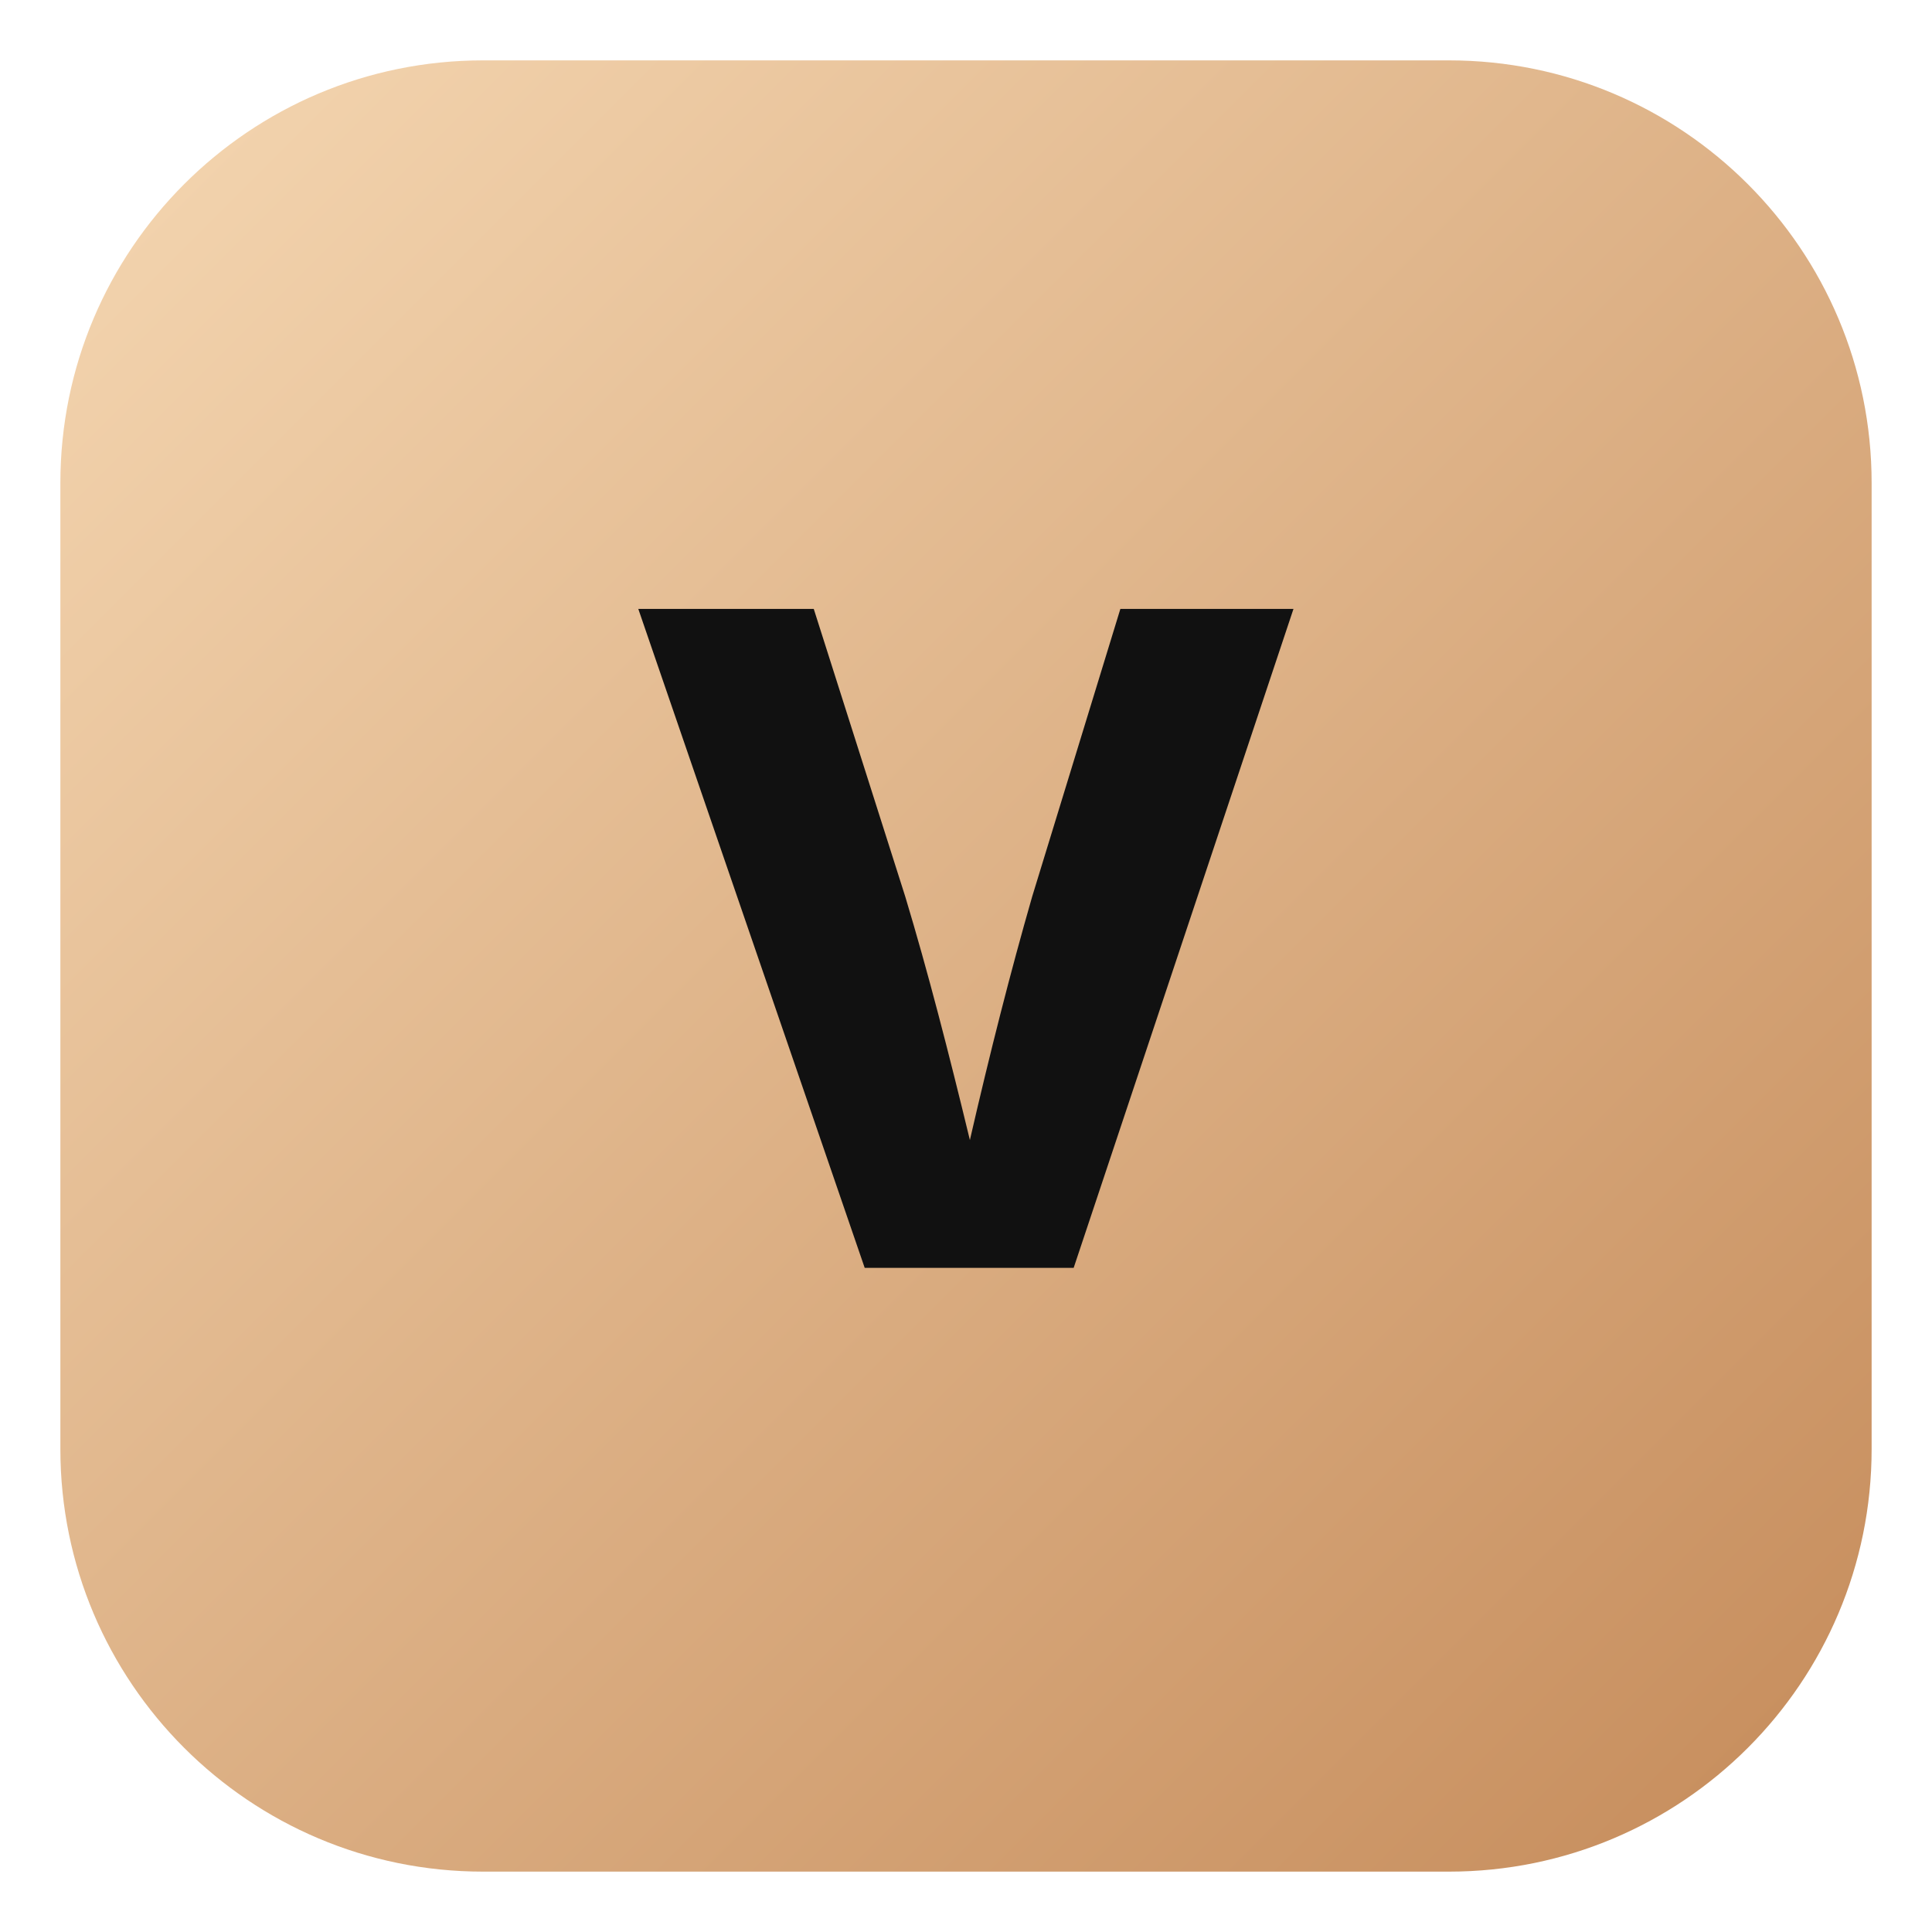
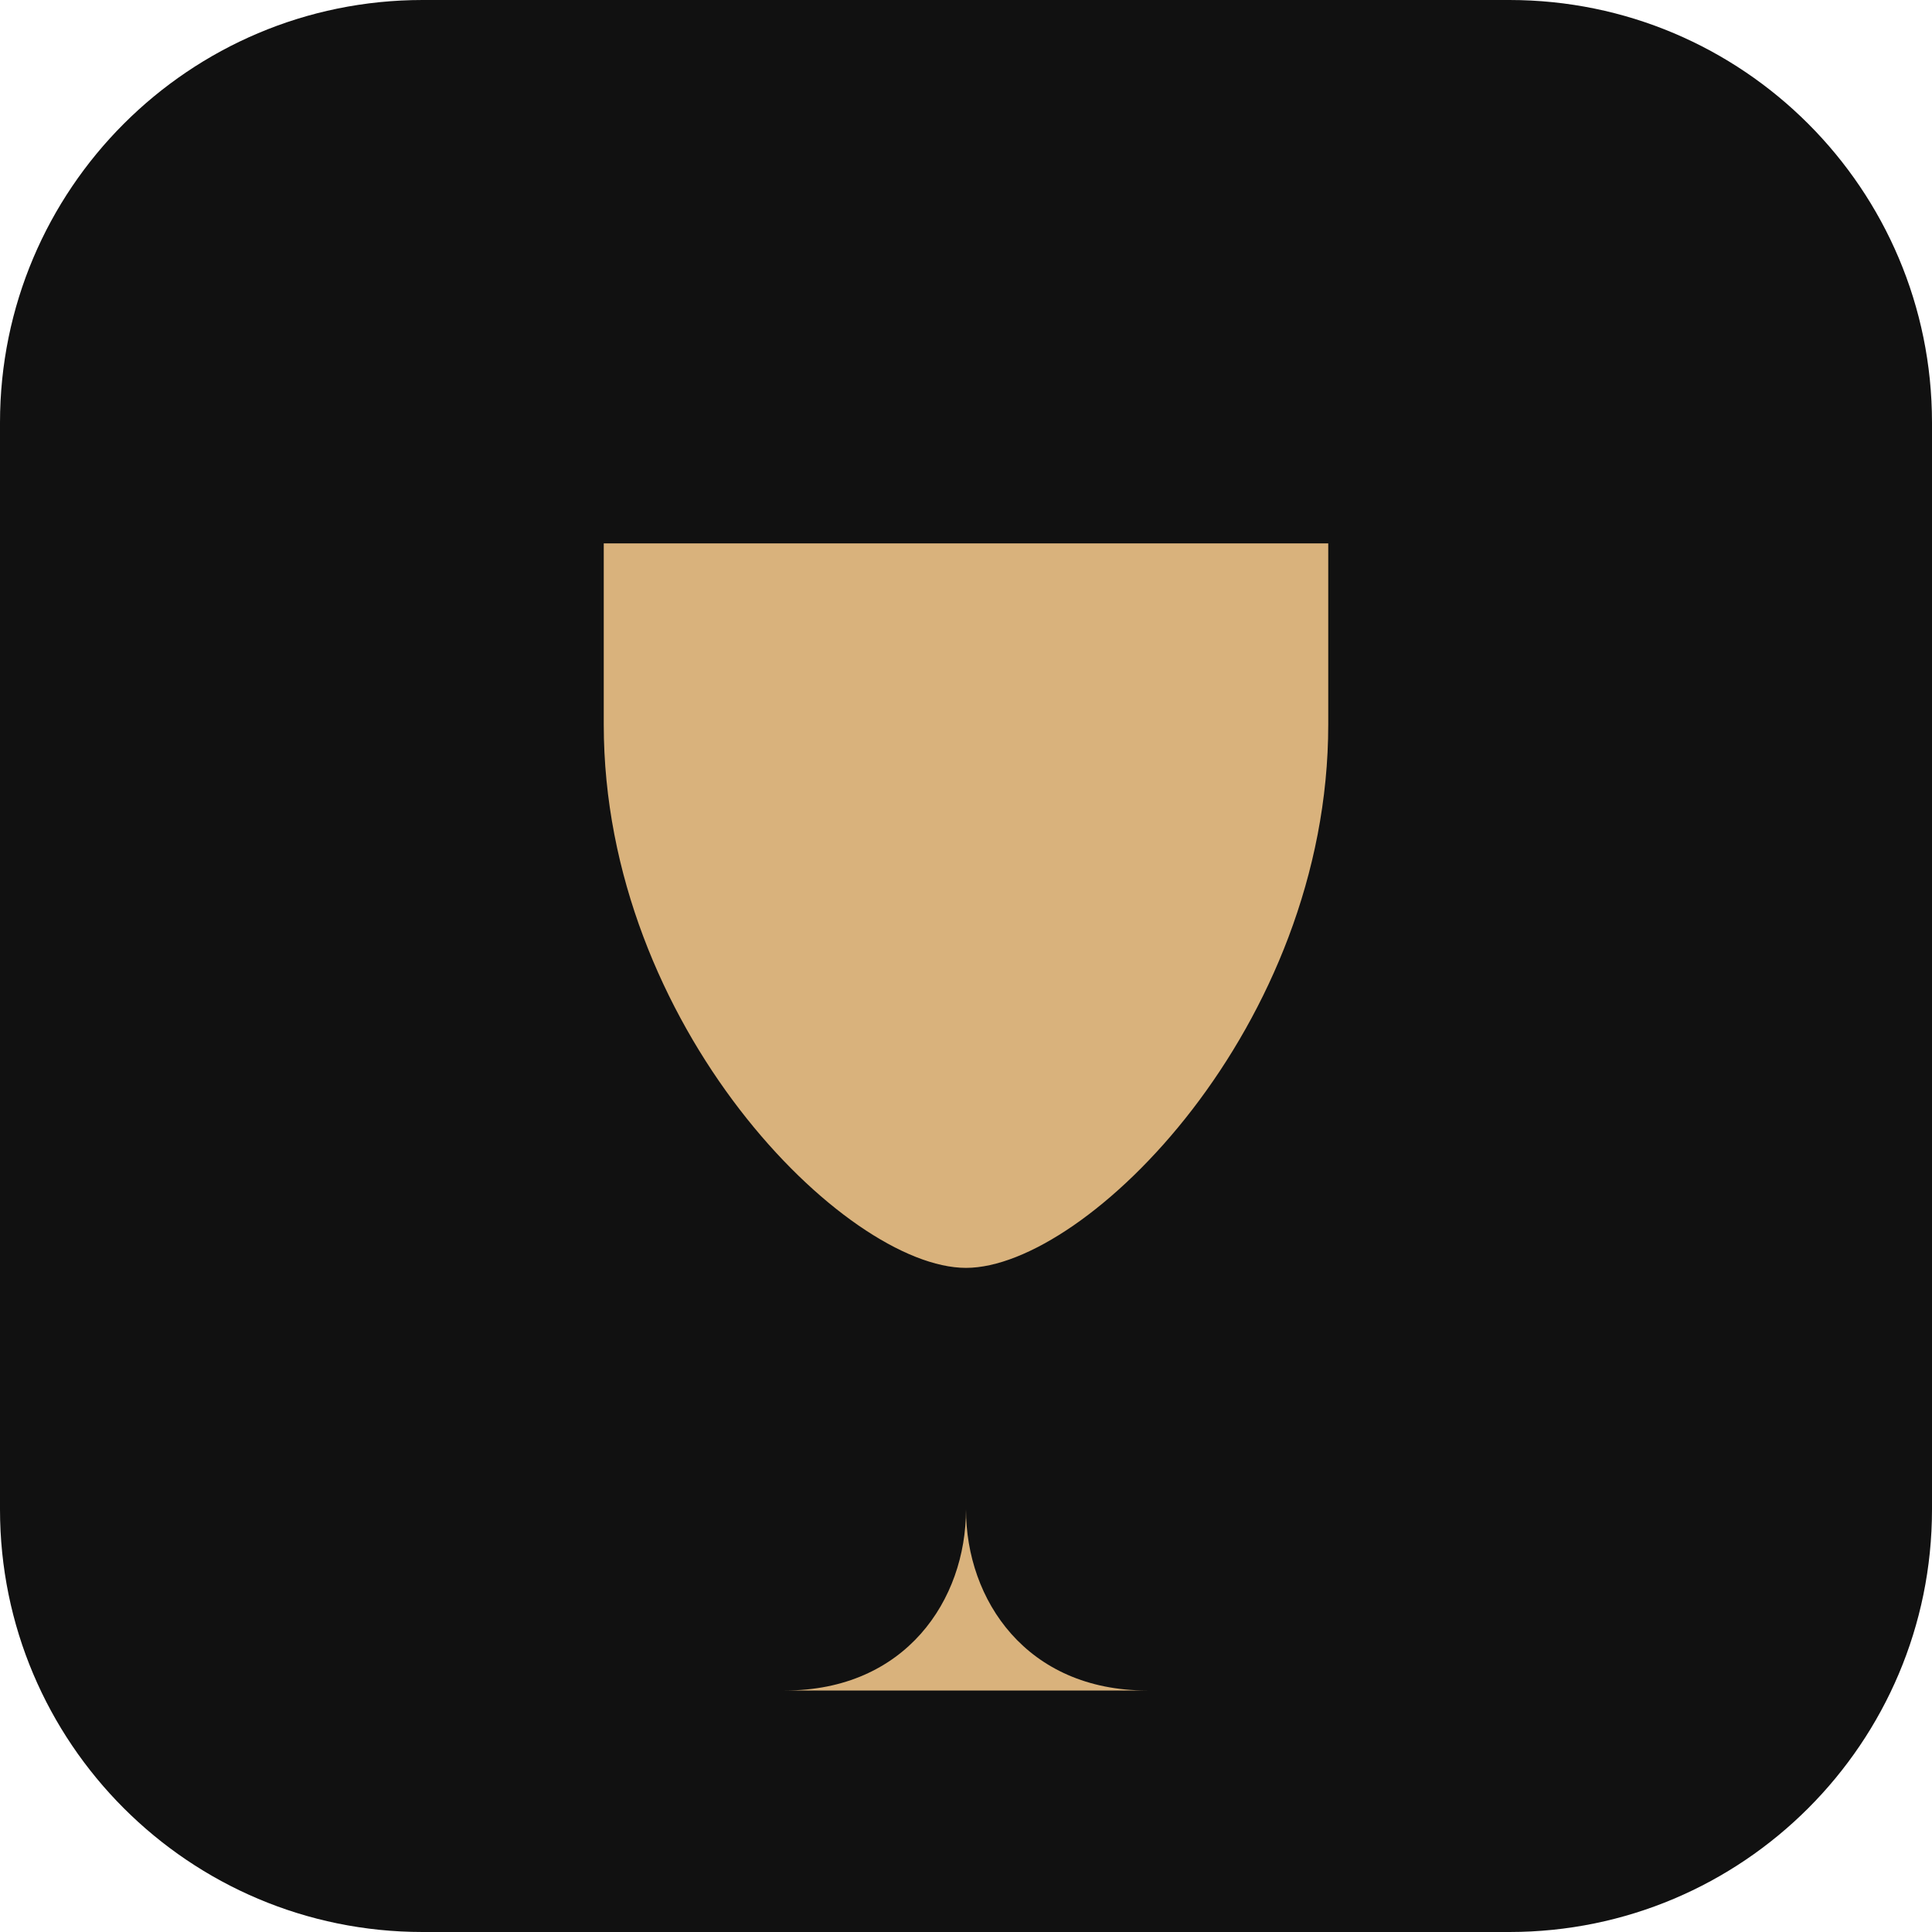
- <svg xmlns="http://www.w3.org/2000/svg" width="64" height="64" viewBox="0 0 64 64">
-   <defs>
-     <linearGradient id="g" x1="0" x2="1" y1="0" y2="1">
-       <stop offset="0" stop-color="#f5d7b2" />
-       <stop offset="1" stop-color="#c58b5a" />
-     </linearGradient>
-   </defs>
-   <rect x="2" y="2" width="60" height="60" rx="14" fill="url(#g)" />
-   <text x="32" y="42" text-anchor="middle" font-family="Inter, Arial, sans-serif" font-size="30" font-weight="800" fill="#111">V</text>
+ <svg xmlns="http://www.w3.org/2000/svg" viewBox="0 0 64 64">
+   <rect width="64" height="64" rx="14" fill="#111" />
+   <path d="M20 18h24v6c0 10-8 18-12 18s-12-8-12-18v-6z" fill="#d9b27c" />
+   <path d="M32 42v8c0 3-2 6-6 6h12c-4 0-6-3-6-6v-8z" fill="#d9b27c" />
</svg>
